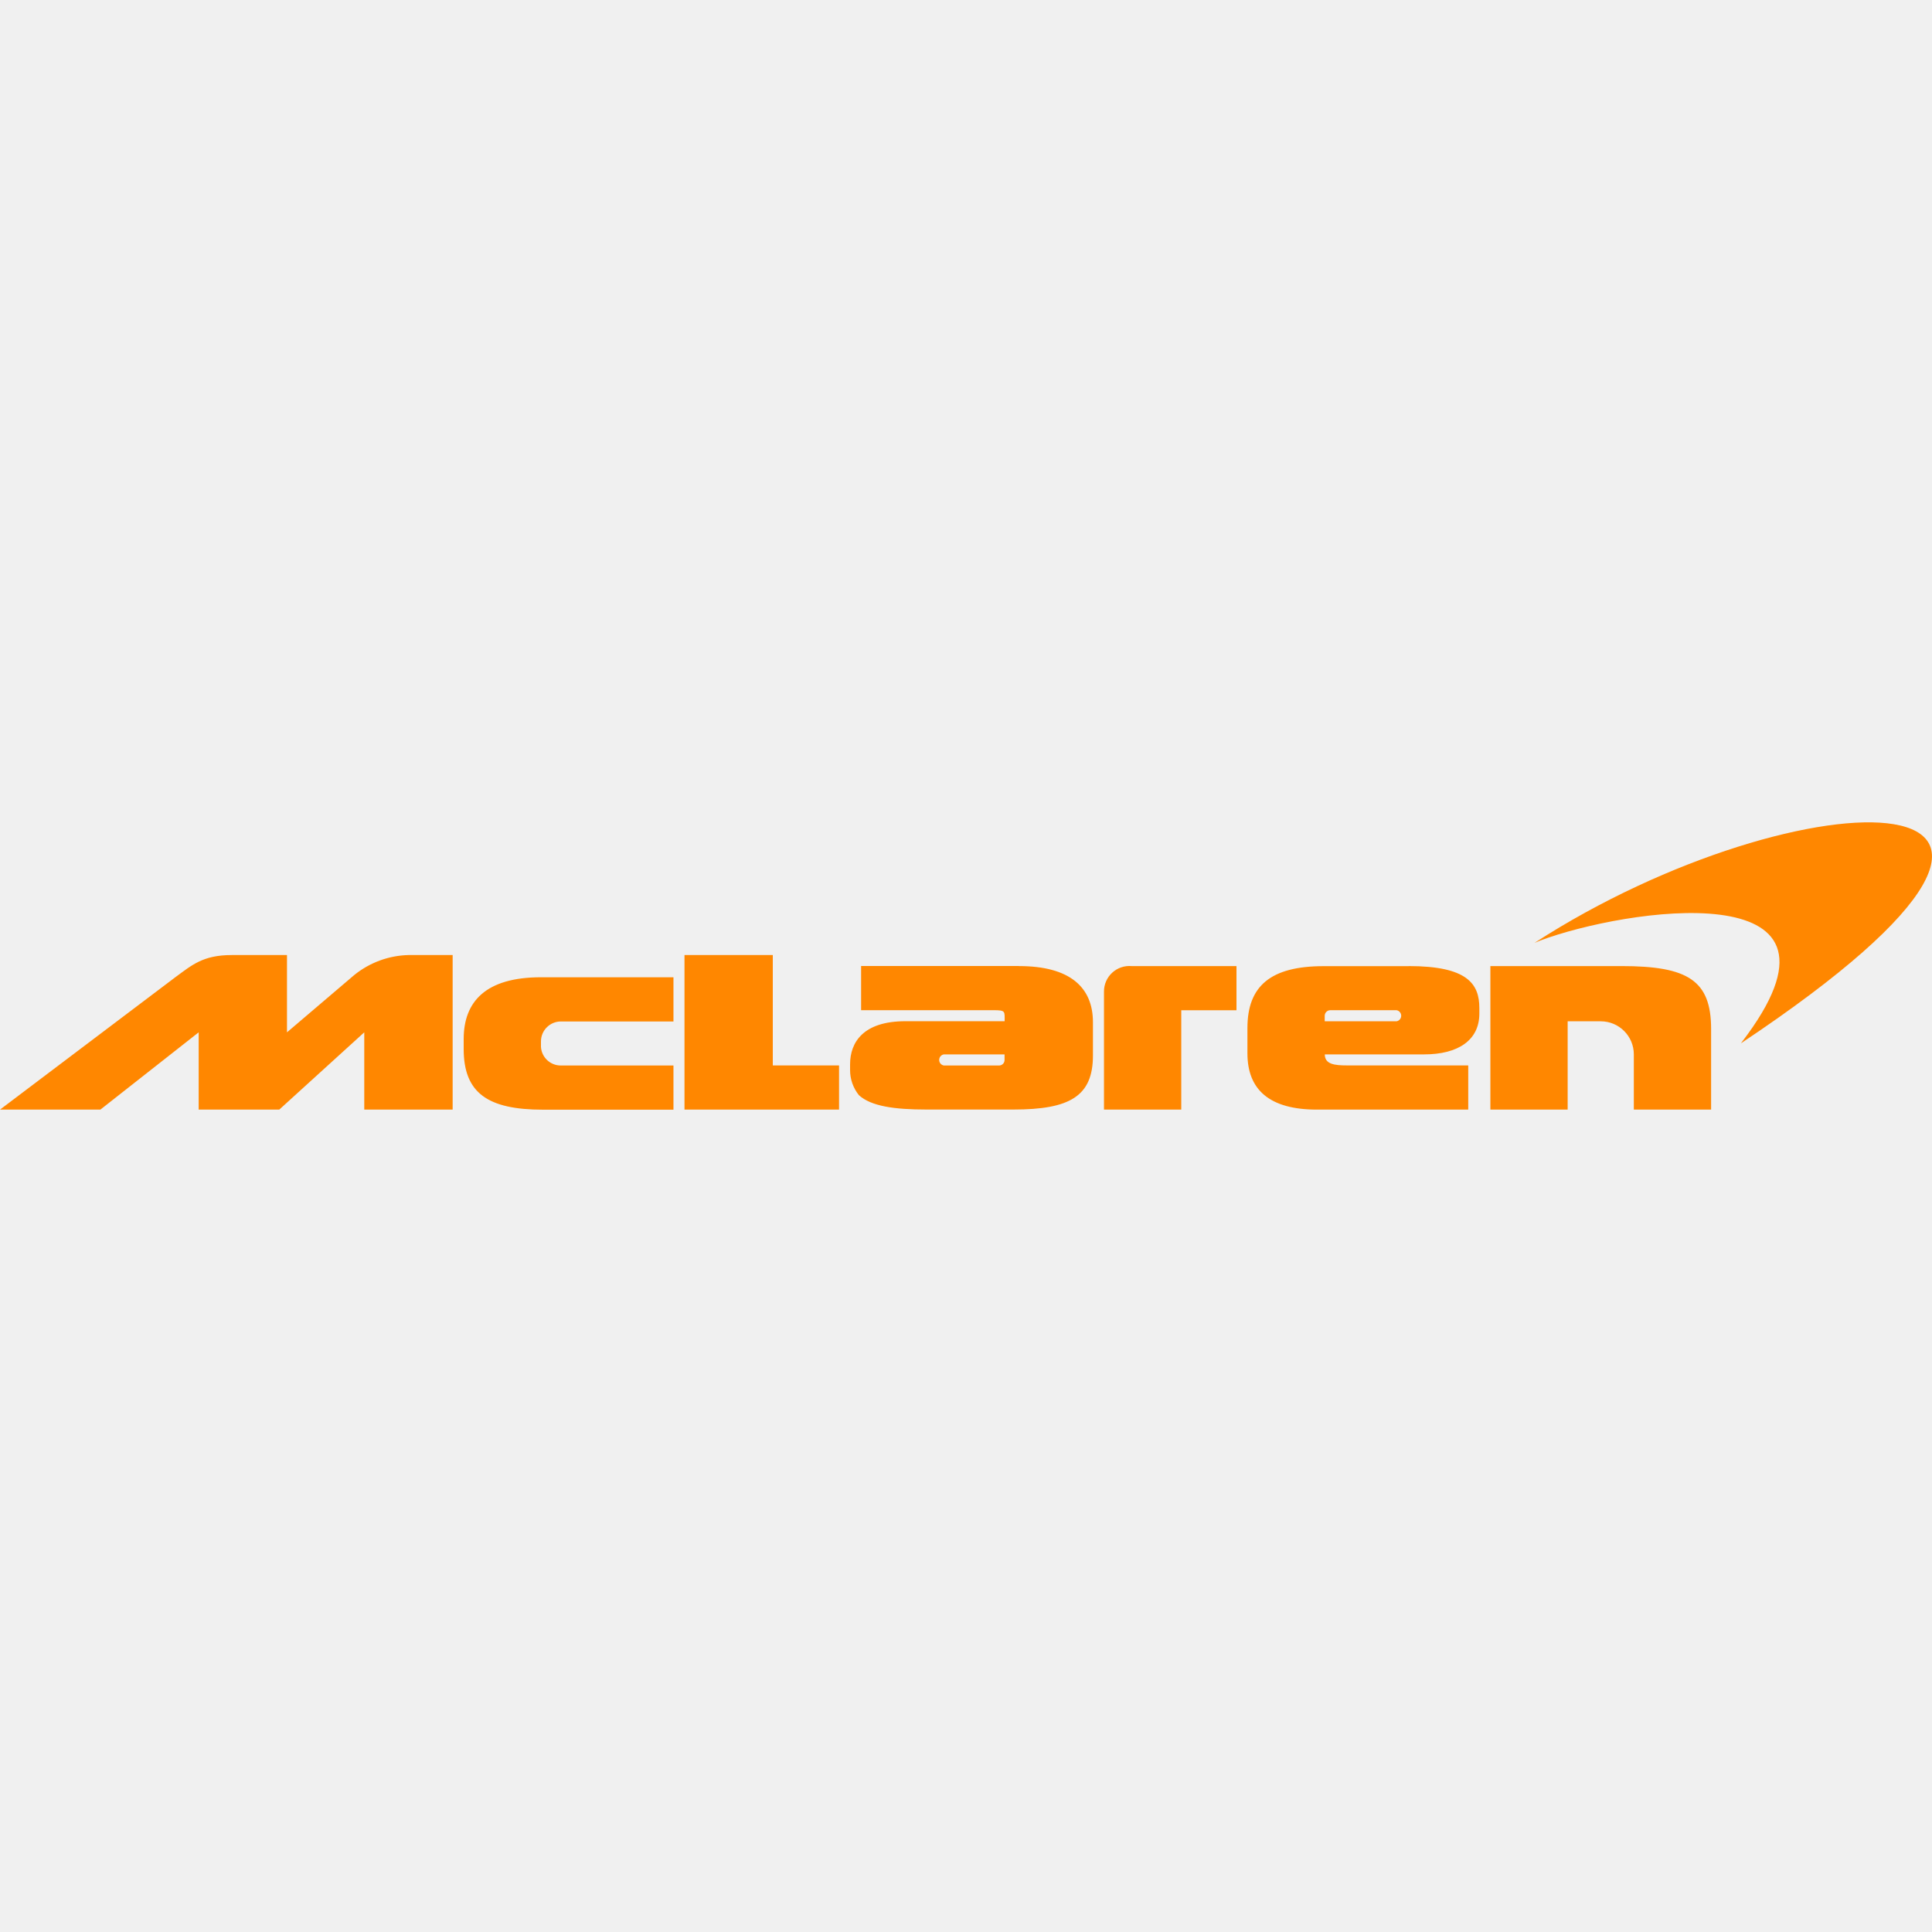
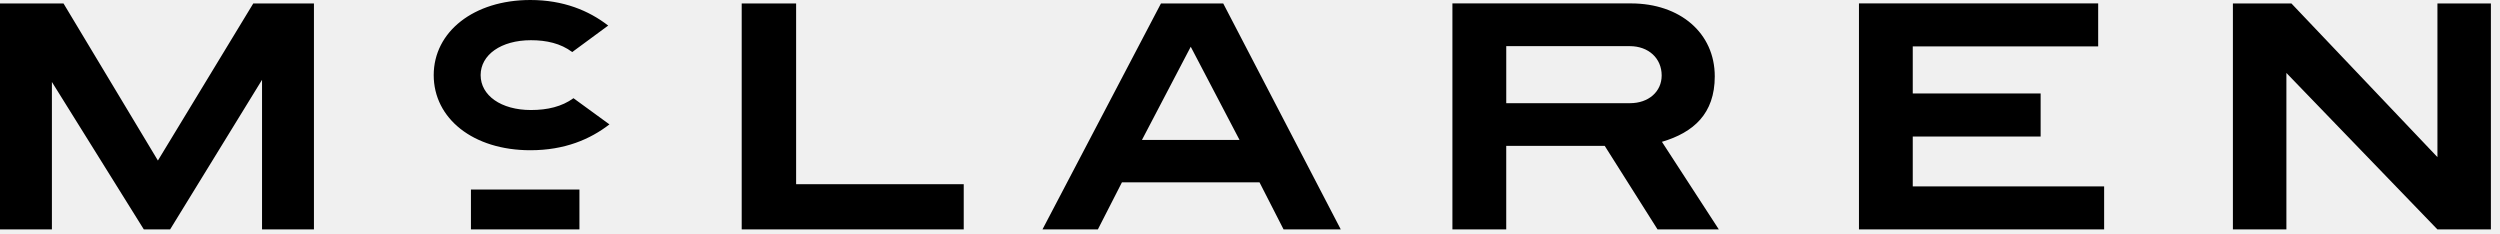
- <svg xmlns="http://www.w3.org/2000/svg" fill="#FF8700" role="img" viewBox="0 0 24 24">
-   <path d="M19.062 11.713c3.305-2.139 7.748-2.208 2.564 1.248l.082-.11c1.467-2.016-1.522-1.563-2.578-1.166l-.068.028zM6.967 13.236h1.399v.549H6.747c-.686 0-.987-.206-.987-.754v-.123c0-.466.274-.768.96-.768h1.646v.549H6.967a.248.248 0 0 0-.247.247v.069a.246.246 0 0 0 .247.231zM9.6 11.864v1.371h.823v.549h-1.92v-1.92H9.6zm-5.198.247c.191-.154.427-.241.672-.247h.549v1.92H4.525v-.96l-1.056.96H2.468v-.96l-1.221.96H0l2.18-1.646c.206-.151.343-.274.699-.274h.686v.96l.837-.713zm9.312.206a.316.316 0 0 1 .343-.316h1.303v.549h-.686v1.234h-.96v-1.467zm6.431-.316c.823 0 1.111.178 1.111.782v1.001h-.96v-.686a.411.411 0 0 0-.411-.411h-.411v1.097h-.96v-1.783h1.631zm-7.487 0c.631 0 .919.261.919.699v.411c0 .507-.288.672-.987.672h-1.083c-.398 0-.686-.041-.837-.178a.495.495 0 0 1-.11-.315v-.069c0-.274.165-.535.686-.535h1.234c0-.123.014-.137-.137-.137h-1.646V12h1.961zm-.179 1.166v-.069h-.754a.07.07 0 0 0 0 .138h.686a.068.068 0 0 0 .068-.069zm5.02-1.166c.727 0 .878.219.878.521v.069c0 .329-.261.507-.686.507h-1.234c0 .123.123.137.274.137h1.508v.549H16.36c-.59 0-.864-.247-.864-.699v-.315c0-.521.288-.768.946-.768h1.057zm-.151.686a.07.07 0 0 0 0-.138h-.823a.07.07 0 0 0-.069.069v.069h.892z" />
+ <svg xmlns="http://www.w3.org/2000/svg" width="118" height="11" viewBox="0 0 118 11" fill="none">
+   <g clip-path="url(#clip0_3_5)">
+     <path d="M53.9 6.605L56.203 2.206L58.506 6.605H53.902H53.9ZM105.395 10.829H107.918V3.443L115.047 10.829H117.57V0.162H115.047V7.416L108.154 0.162H105.393V10.829H105.395ZM87.743 10.829H99.315V8.797H90.282V6.443H96.318V4.412H90.282V2.19H99.034V0.159H87.743V10.825V10.829ZM76.939 4.87H71.095V2.178H76.925C77.812 2.178 78.431 2.752 78.431 3.561C78.431 4.327 77.812 4.87 76.939 4.87ZM68.555 10.829H71.094V6.885H75.743L78.237 10.829H81.129L78.443 6.694C79.934 6.253 80.937 5.369 80.937 3.604C80.937 1.559 79.298 0.161 76.981 0.161H68.554V10.827L68.555 10.829ZM49.207 10.829H51.819L52.955 8.607H59.449L60.585 10.829H63.285L57.736 0.162H54.798L49.204 10.829H49.207ZM35.008 10.829H45.488V8.695H37.577V0.162H35.008V10.829ZM25.032 7.091C26.655 7.091 27.852 6.576 28.766 5.871L27.068 4.635C26.522 5.032 25.844 5.193 25.061 5.193C23.645 5.193 22.686 4.502 22.686 3.546C22.686 2.59 23.645 1.898 25.061 1.898C25.785 1.898 26.464 2.045 27.009 2.457L28.707 1.207C27.791 0.5 26.596 0 25.032 0C22.361 0 20.471 1.501 20.471 3.546C20.471 5.591 22.33 7.091 25.032 7.091ZM22.228 10.829H27.349V8.946H22.228V10.829ZM0 10.829H2.45V3.869L6.789 10.829H8.029L12.368 3.767V10.829H14.818V0.162H11.955L7.453 7.577L2.997 0.162H0V10.829Z" fill="black" />
+   </g>
+   <defs>
+     <clipPath id="clip0_3_5">
+       <rect width="118" height="11" fill="white" />
+     </clipPath>
+   </defs>
</svg>
